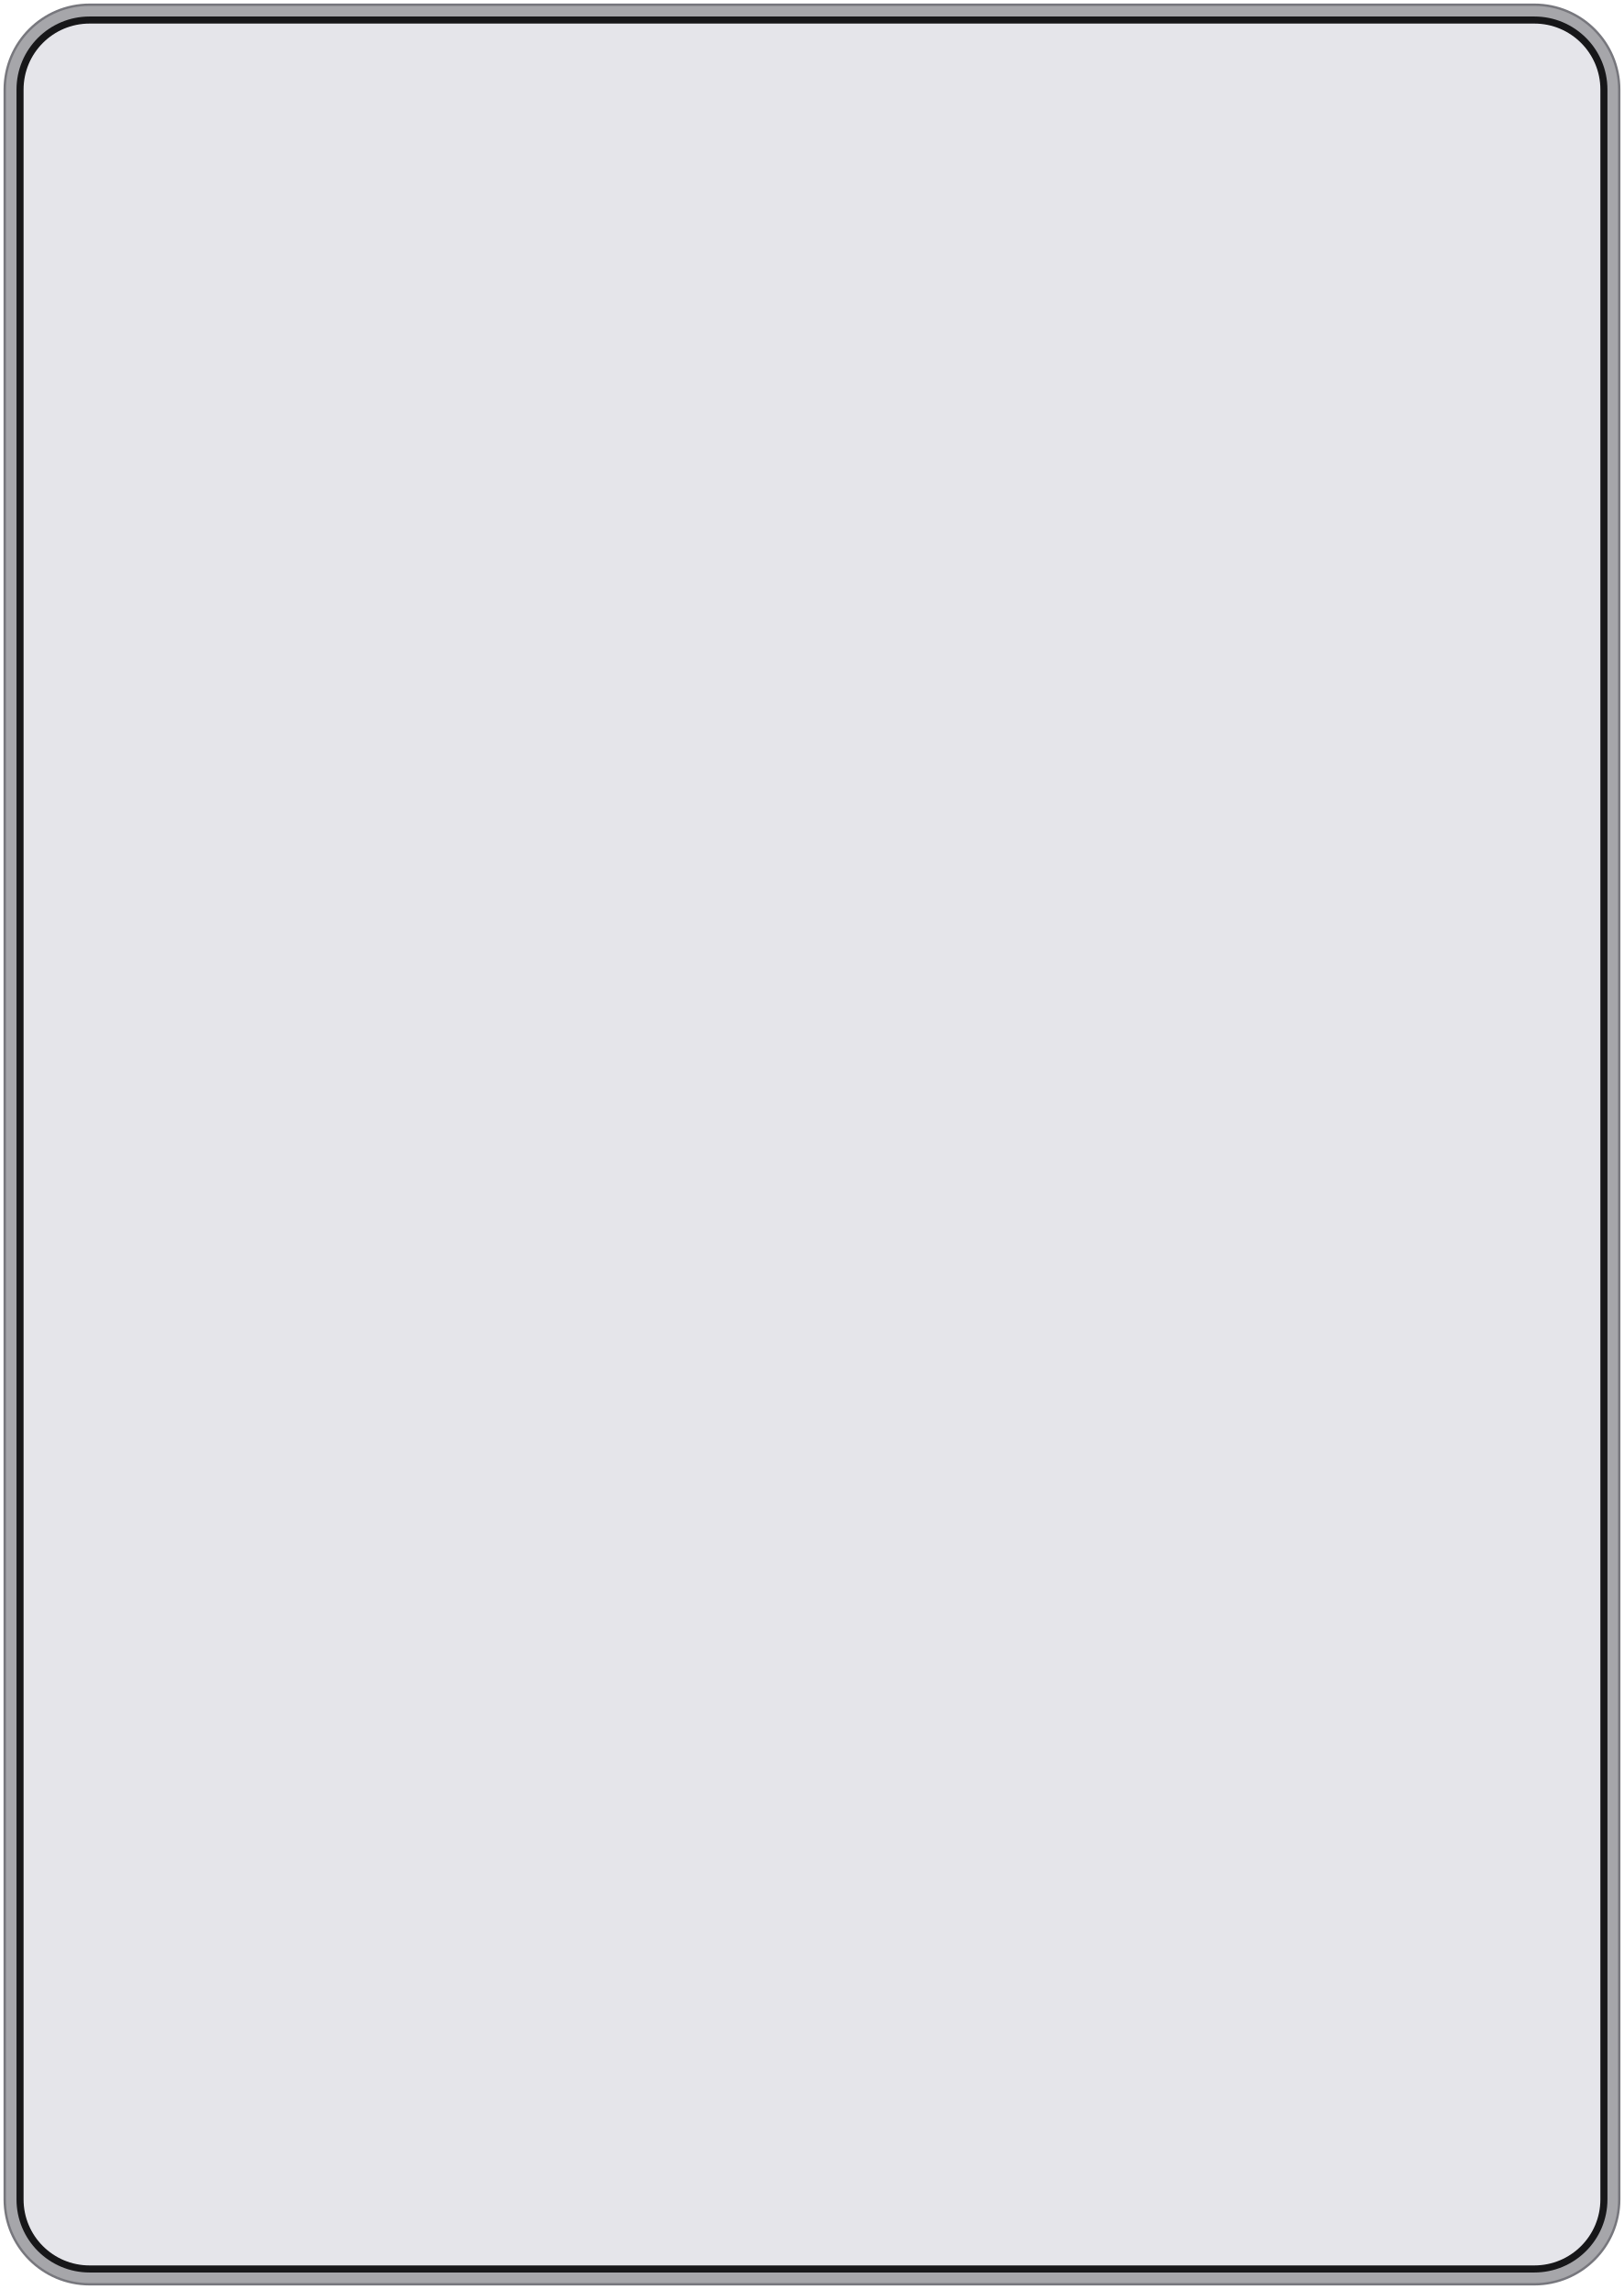
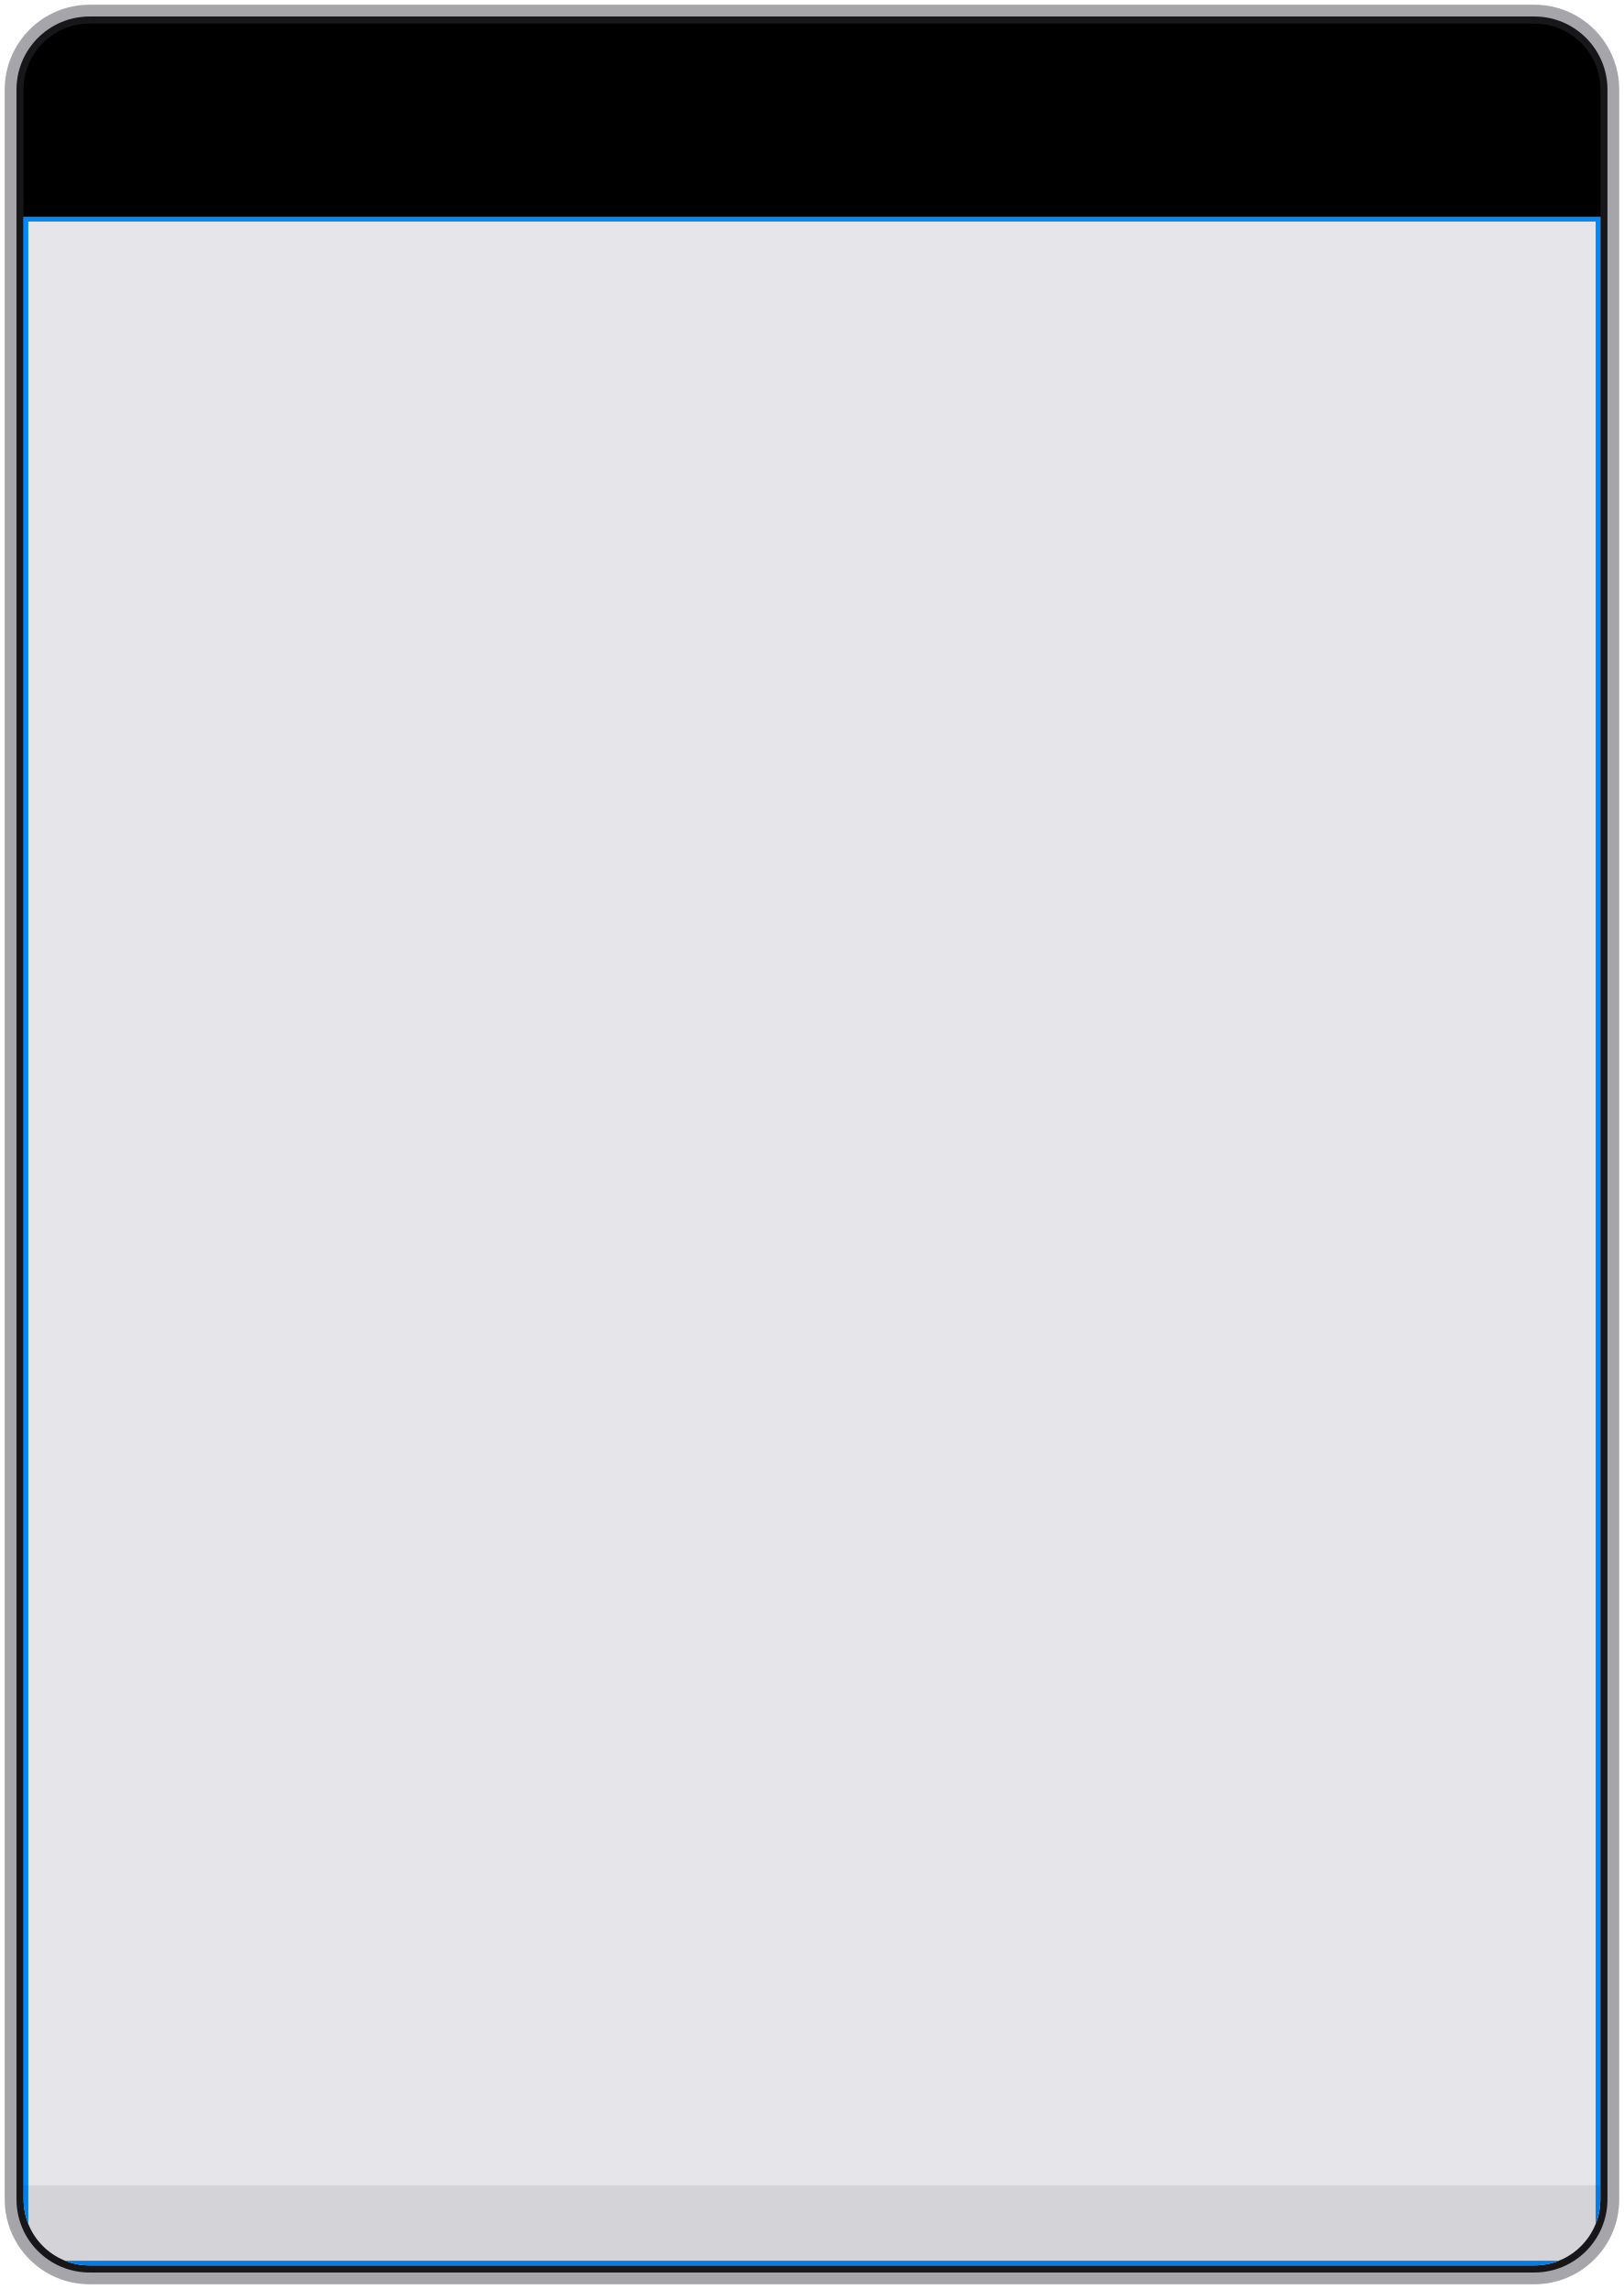
<svg xmlns="http://www.w3.org/2000/svg" viewBox="-10 -10 689 971" role="img" aria-label="Duo UP schematic">
-   <rect x="-8" y="-8" width="685" height="967" rx="36" fill="#A6A6AA" stroke="#77777D" />
-   <rect x="-3" y="-3" width="675" height="957" rx="31" fill="#171719" />
-   <rect id="display" width="669" height="951" rx="28" fill="#E5E5EA" />
+   <defs>
+     <clipPath id="screen-clip">
+       <rect width="669" height="951" rx="28" />
+     </clipPath>
+   </defs>
+   <g fill="#171719" stroke="#A6A6AA" stroke-width="16" stroke-linejoin="round">
+     <rect width="669" height="951" rx="28" />
+   </g>
+   <g fill="#171719" stroke="#171719" stroke-width="6">
+     <rect width="669" height="951" rx="28" />
+   </g>
+   <g id="display" clip-path="url(#screen-clip)">
+     <rect width="669" height="951" fill="#000" />
+     <rect id="viewport" x="0" y="82" width="669" height="869" fill="#E5E5EA" />
+     <rect x="1" y="83" width="667" height="867" fill="none" stroke="#0088FF" stroke-width="2" />
+     <rect x="0" y="917" width="669" height="34" fill="#000" opacity=".08" />
+   </g>
</svg>
